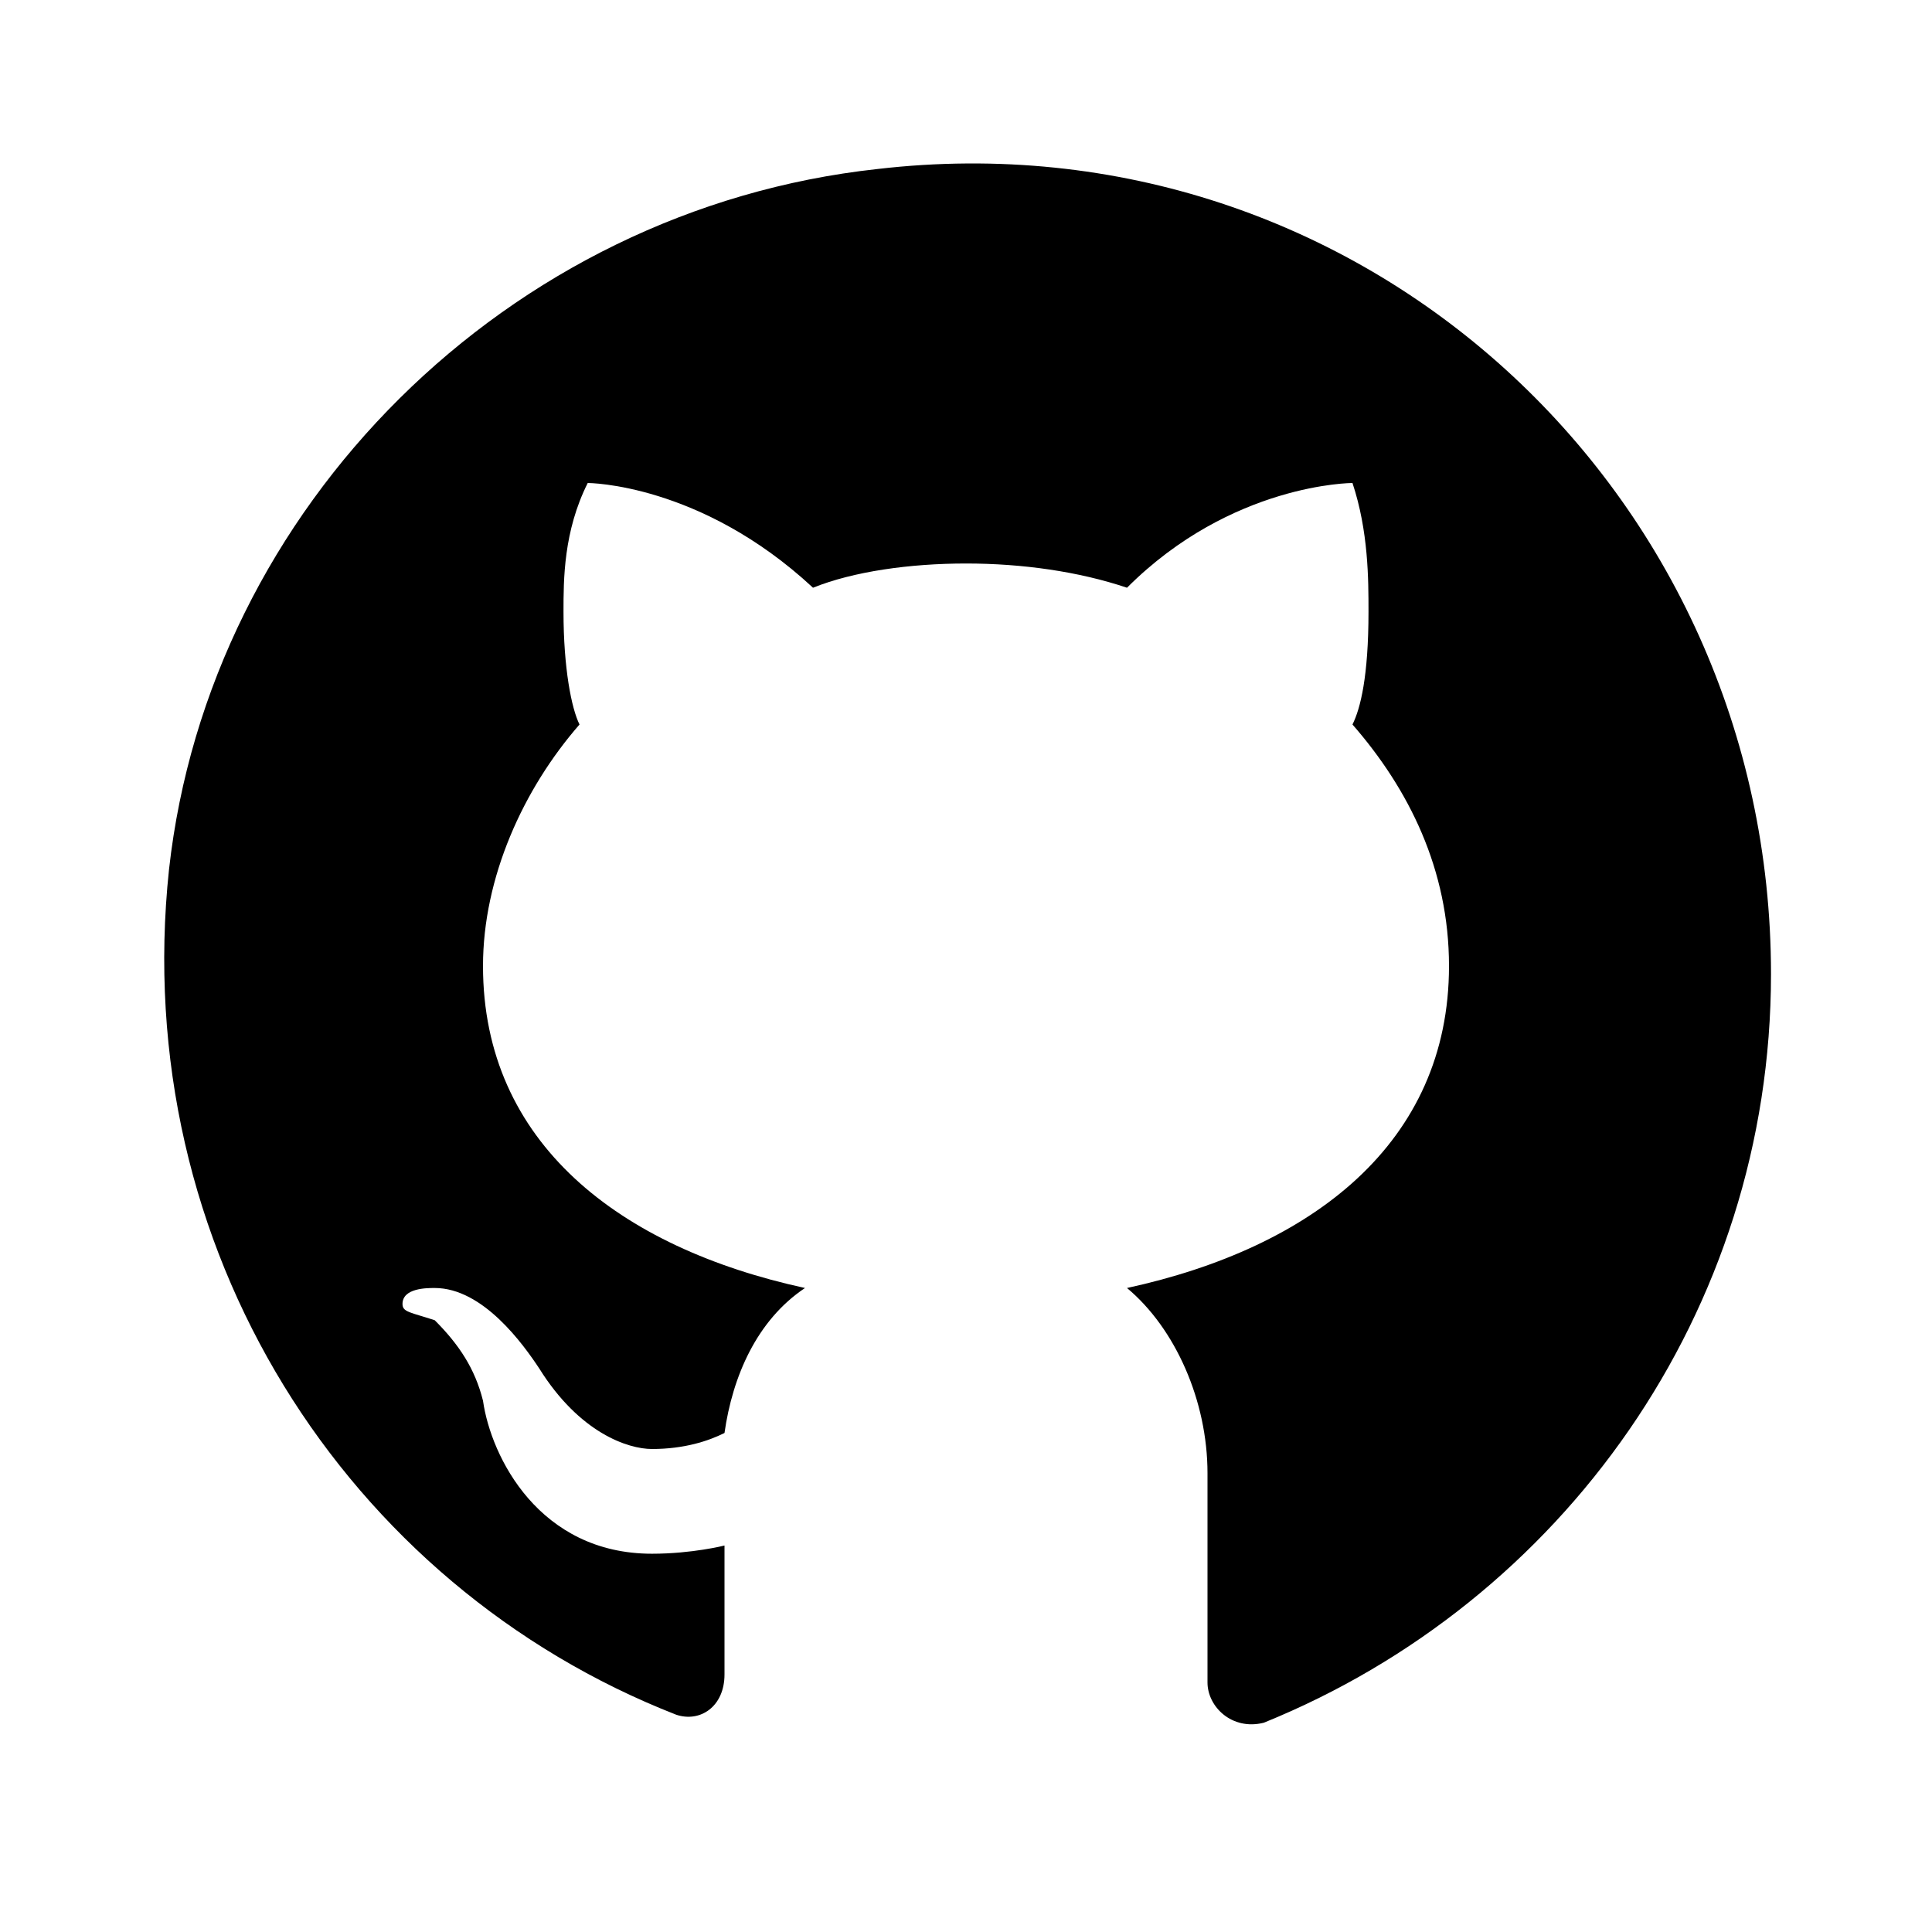
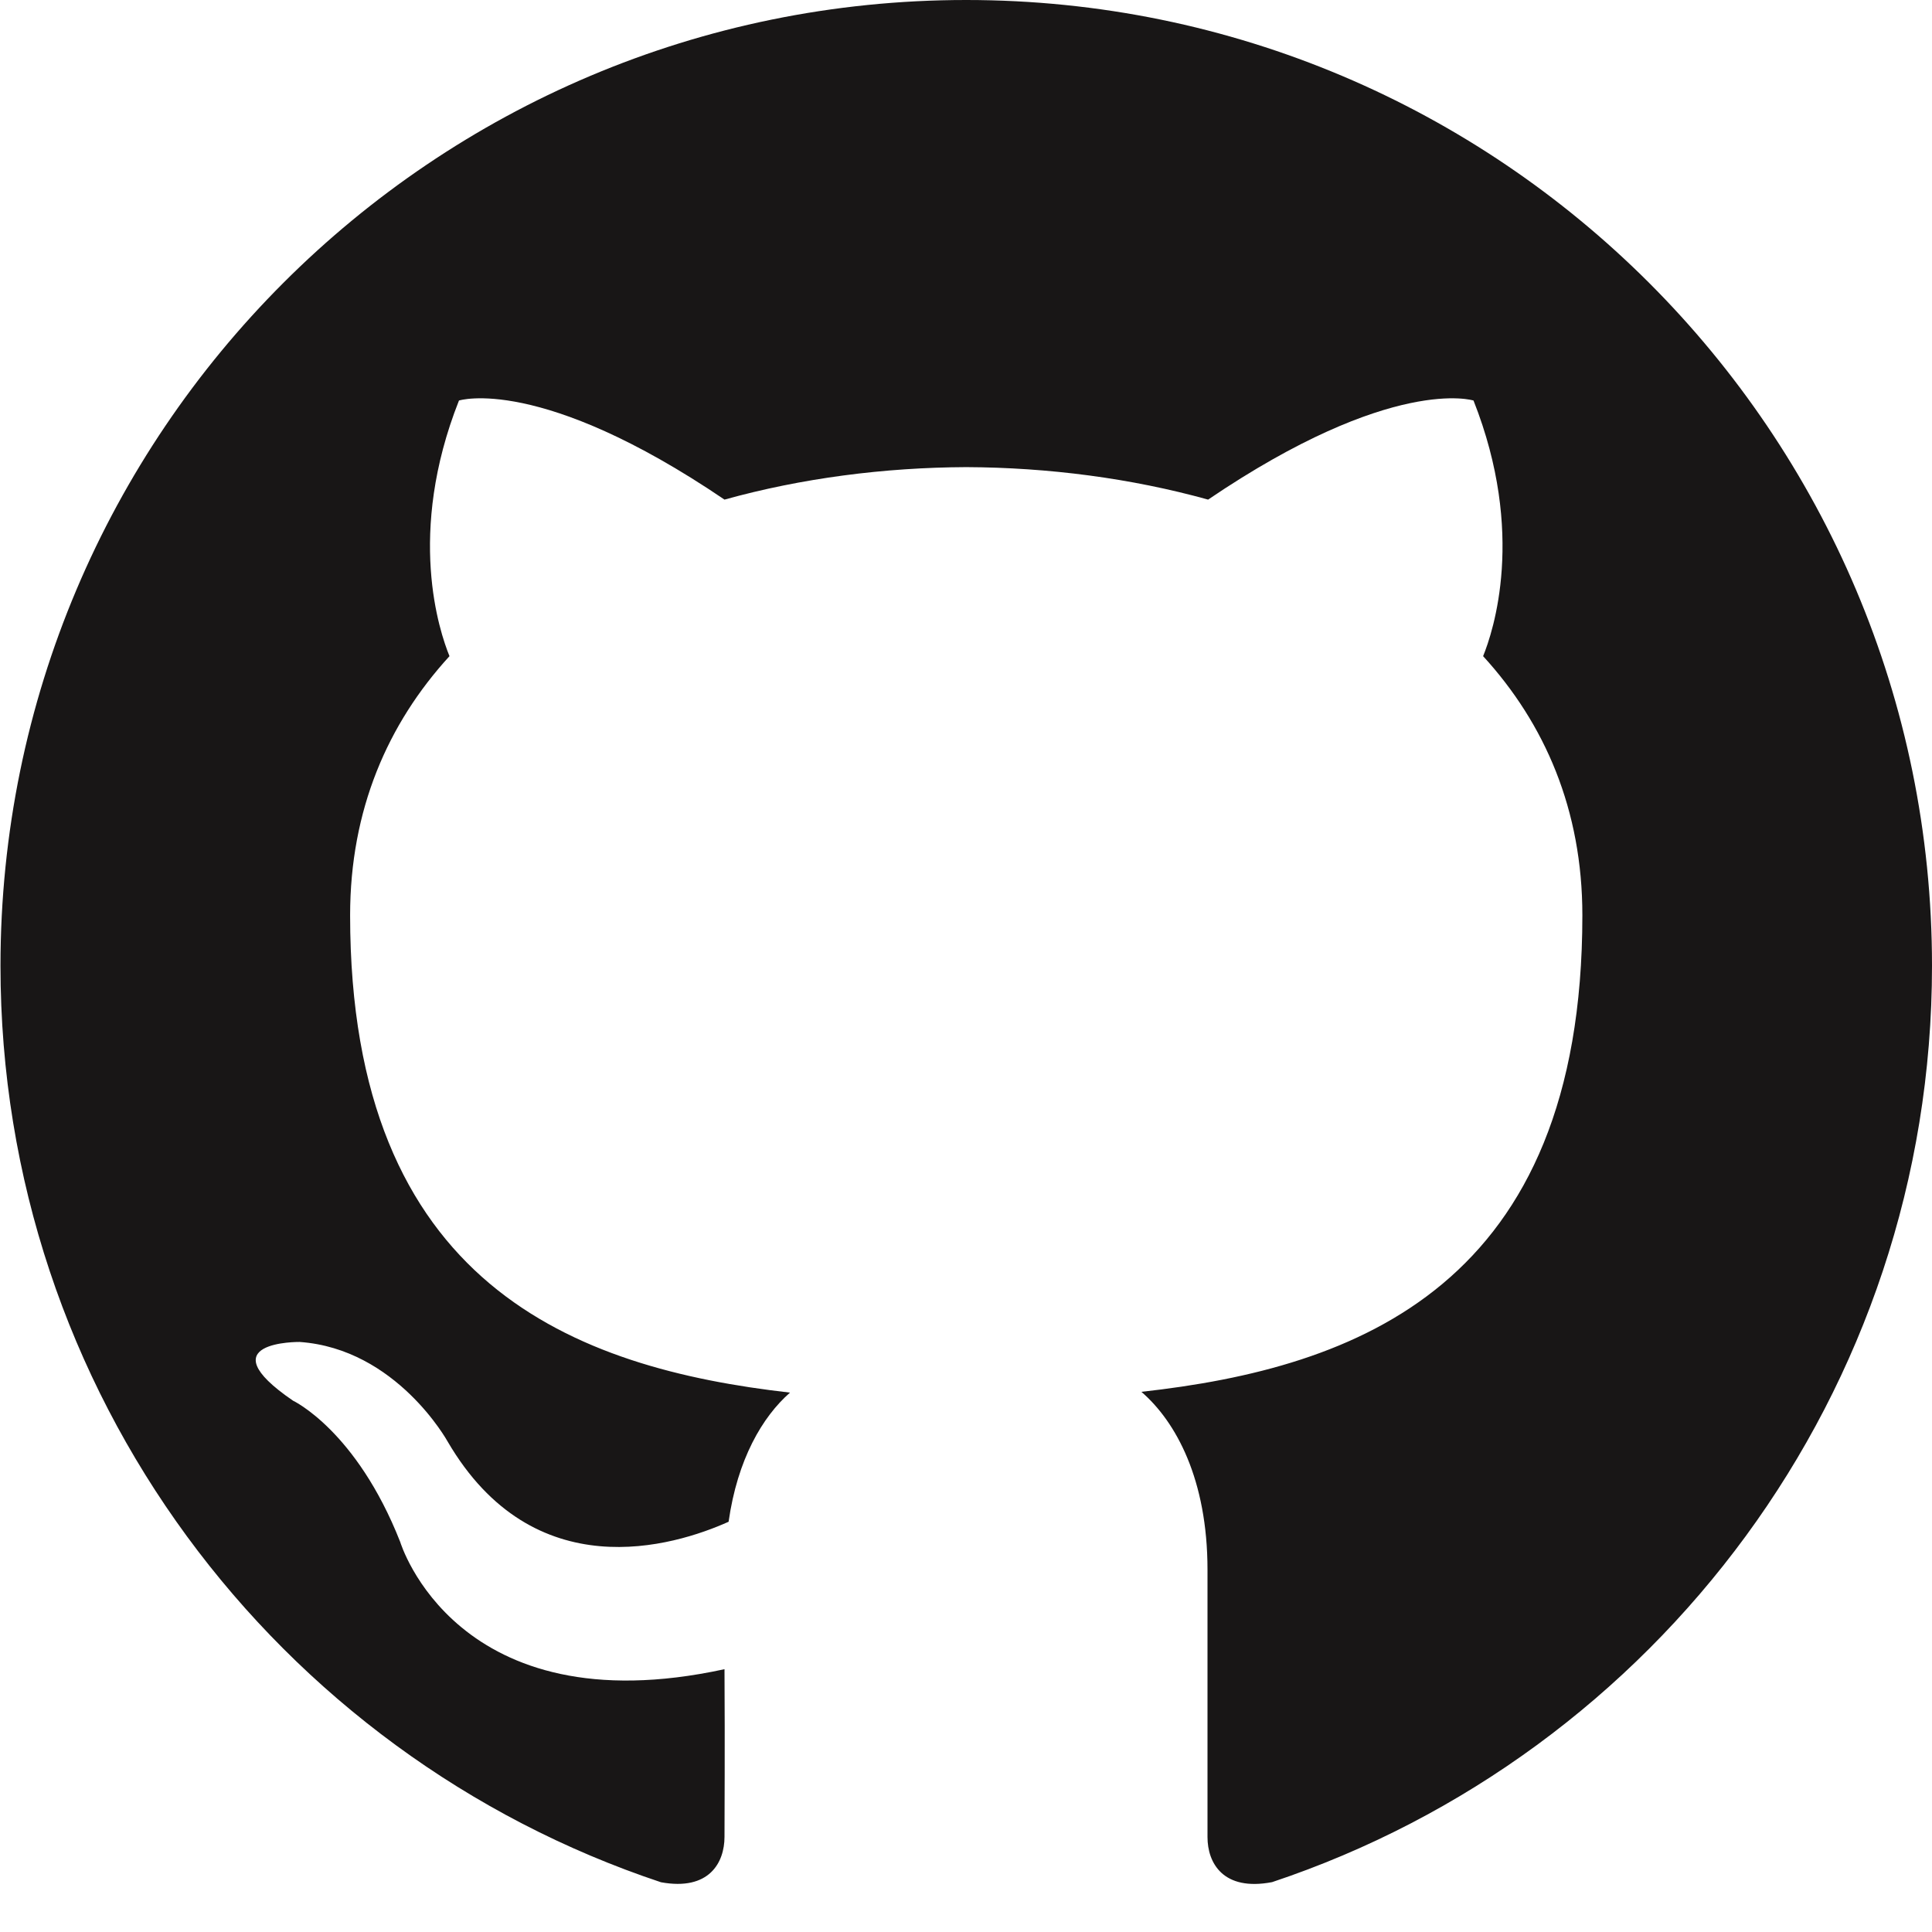
- <svg xmlns="http://www.w3.org/2000/svg" viewBox="0 0 48 48" width="48px" height="48px">
-   <g id="surface8323992">
-     <path style=" stroke:none;fill-rule:nonzero;fill:rgb(0%,0%,0%);fill-opacity:1;" d="M 21.801 4.199 C 12.602 5.199 5.199 12.602 4.199 21.602 C 3.199 31 8.602 39.398 16.801 42.602 C 17.398 42.801 18 42.398 18 41.602 L 18 38.398 C 18 38.398 17.199 38.602 16.199 38.602 C 13.398 38.602 12.199 36.199 12 34.801 C 11.801 34 11.398 33.398 10.801 32.801 C 10.199 32.602 10 32.602 10 32.398 C 10 32 10.602 32 10.801 32 C 12 32 13 33.398 13.398 34 C 14.398 35.602 15.602 36 16.199 36 C 17 36 17.602 35.801 18 35.602 C 18.199 34.199 18.801 32.801 20 32 C 15.398 31 12 28.398 12 24 C 12 21.801 13 19.602 14.398 18 C 14.199 17.602 14 16.602 14 15.199 C 14 14.398 14 13.199 14.602 12 C 14.602 12 17.398 12 20.199 14.602 C 21.199 14.199 22.602 14 24 14 C 25.398 14 26.801 14.199 28 14.602 C 30.602 12 33.602 12 33.602 12 C 34 13.199 34 14.398 34 15.199 C 34 16.801 33.801 17.602 33.602 18 C 35 19.602 36 21.602 36 24 C 36 28.398 32.602 31 28 32 C 29.199 33 30 34.801 30 36.602 L 30 41.801 C 30 42.398 30.602 43 31.398 42.801 C 38.801 39.801 44 32.602 44 24.199 C 44 12.199 33.801 2.801 21.801 4.199 Z M 21.801 4.199 " />
-   </g>
+ <svg xmlns="http://www.w3.org/2000/svg" enable-background="new 0 0 32 32" height="32px" id="Layer_1" version="1.0" viewBox="0 0 32 32" width="32px" xml:space="preserve">
+   <path clip-rule="evenodd" d="M16.003,0C7.17,0,0.008,7.162,0.008,15.997  c0,7.067,4.582,13.063,10.94,15.179c0.8,0.146,1.052-0.328,1.052-0.752c0-0.38,0.008-1.442,0-2.777  c-4.449,0.967-5.371-2.107-5.371-2.107c-0.727-1.848-1.775-2.34-1.775-2.34c-1.452-0.992,0.109-0.973,0.109-0.973  c1.605,0.113,2.451,1.649,2.451,1.649c1.427,2.443,3.743,1.737,4.654,1.329c0.146-1.034,0.56-1.739,1.017-2.139  c-3.552-0.404-7.286-1.776-7.286-7.906c0-1.747,0.623-3.174,1.646-4.292C7.28,10.464,6.73,8.837,7.602,6.634  c0,0,1.343-0.43,4.398,1.641c1.276-0.355,2.645-0.532,4.005-0.538c1.359,0.006,2.727,0.183,4.005,0.538  c3.055-2.07,4.396-1.641,4.396-1.641c0.872,2.203,0.323,3.83,0.159,4.234c1.023,1.118,1.644,2.545,1.644,4.292  c0,6.146-3.74,7.498-7.304,7.893C19.479,23.548,20,24.508,20,26c0,2,0,3.902,0,4.428c0,0.428,0.258,0.901,1.07,0.746  C27.422,29.055,32,23.062,32,15.997C32,7.162,24.838,0,16.003,0z" fill="#181616" fill-rule="evenodd" />
+   <g />
+   <g />
+   <g />
+   <g />
+   <g />
+   <g />
</svg>
